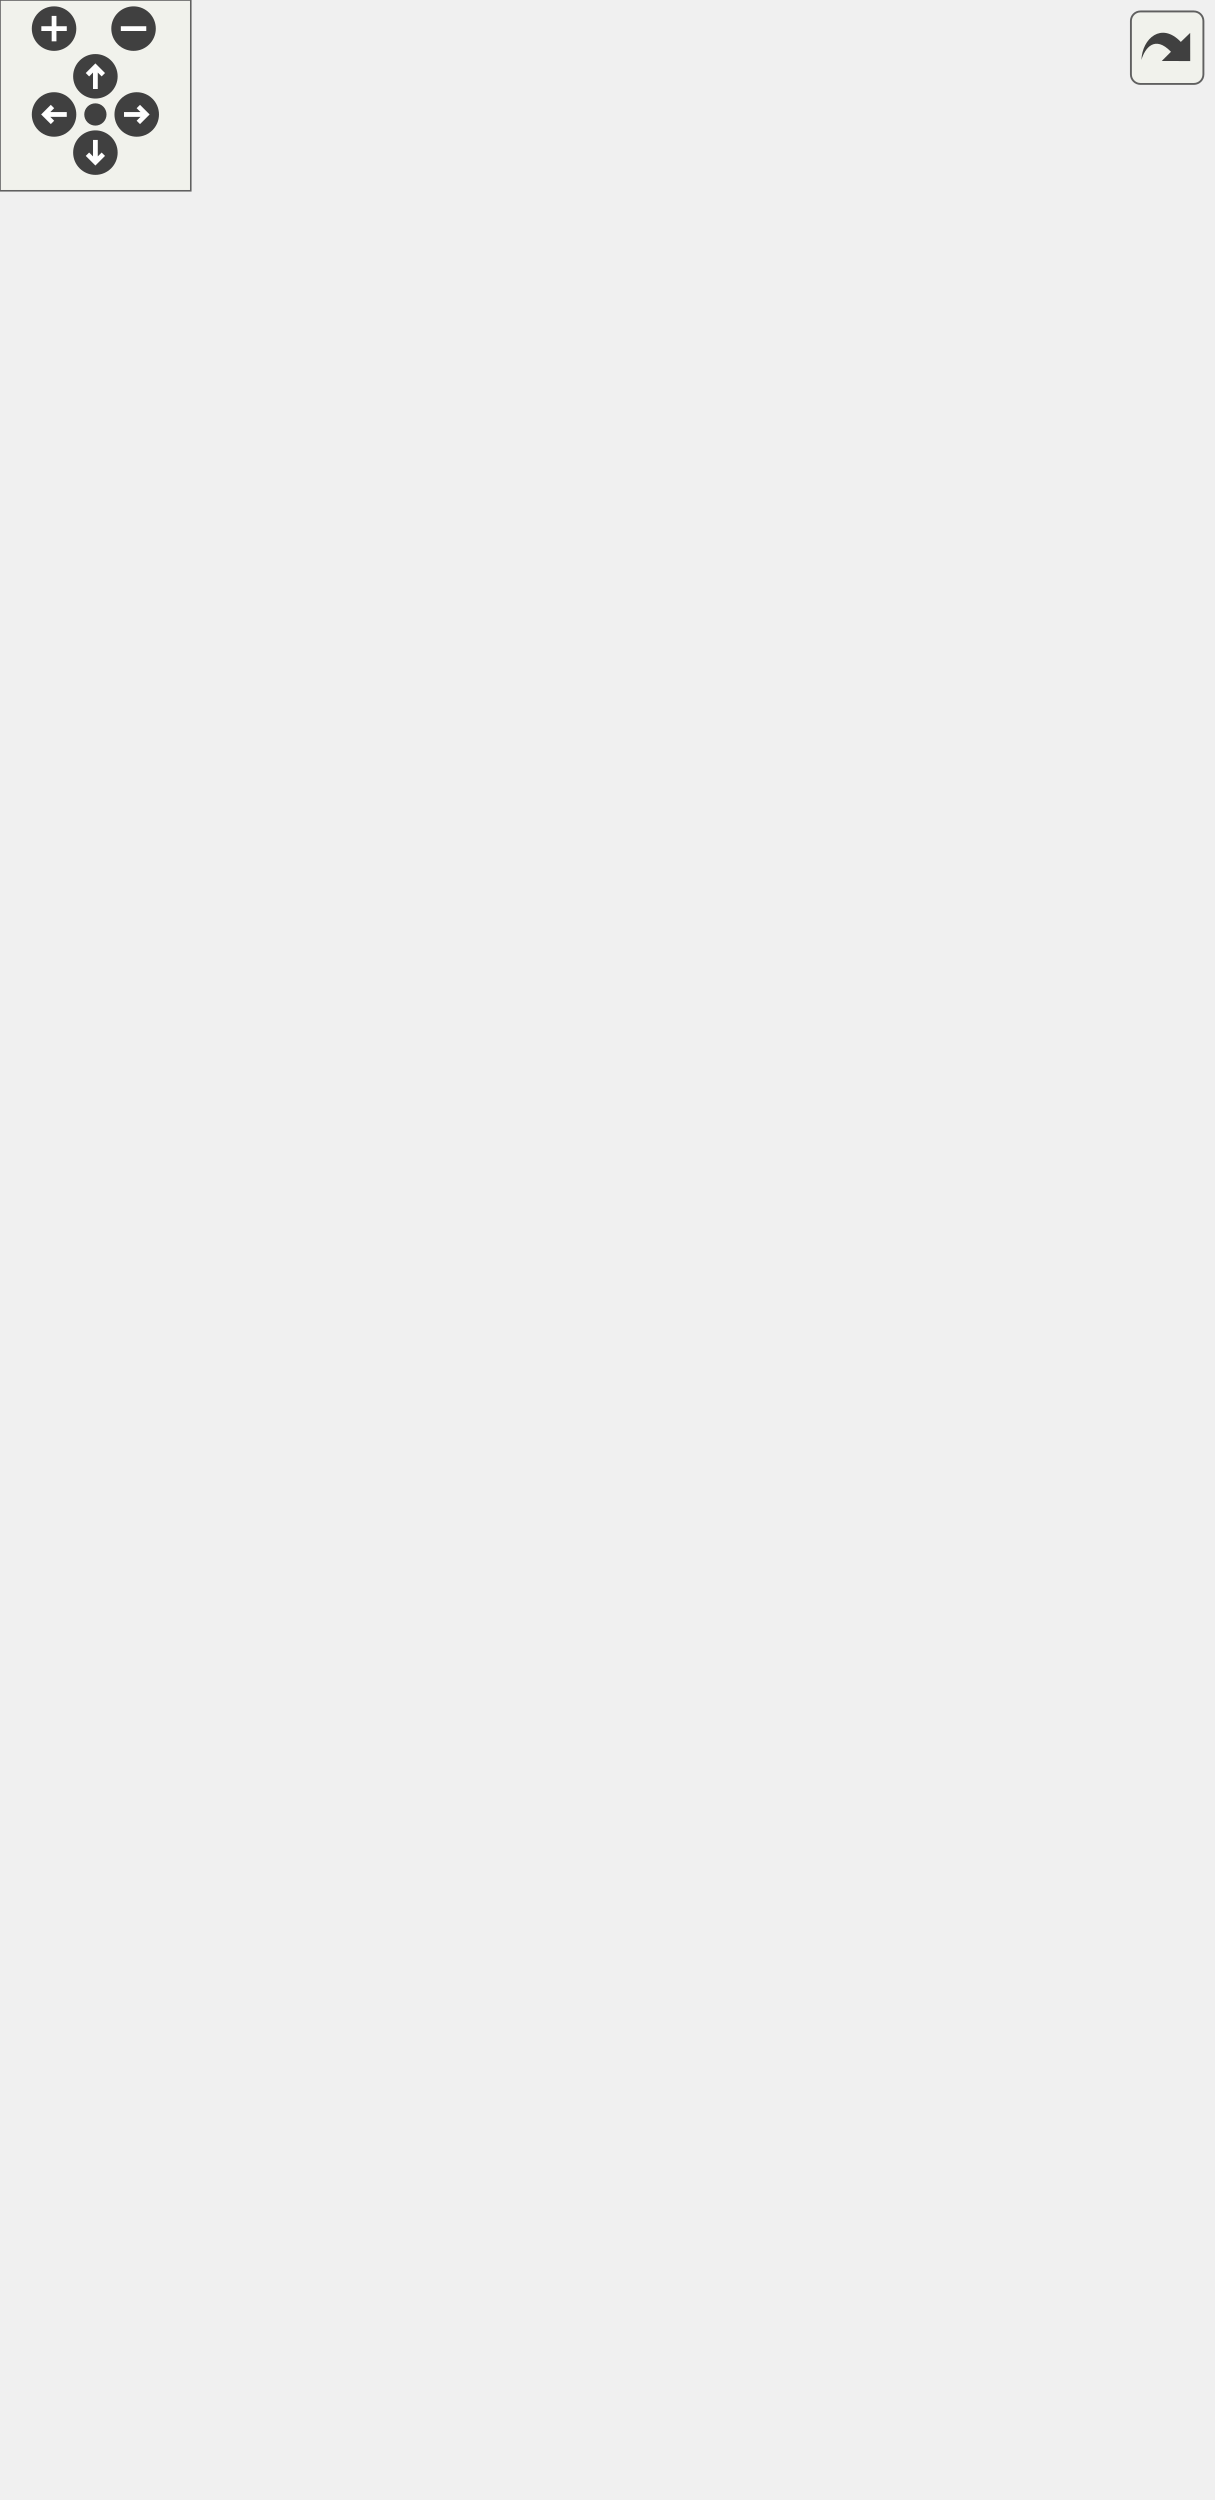
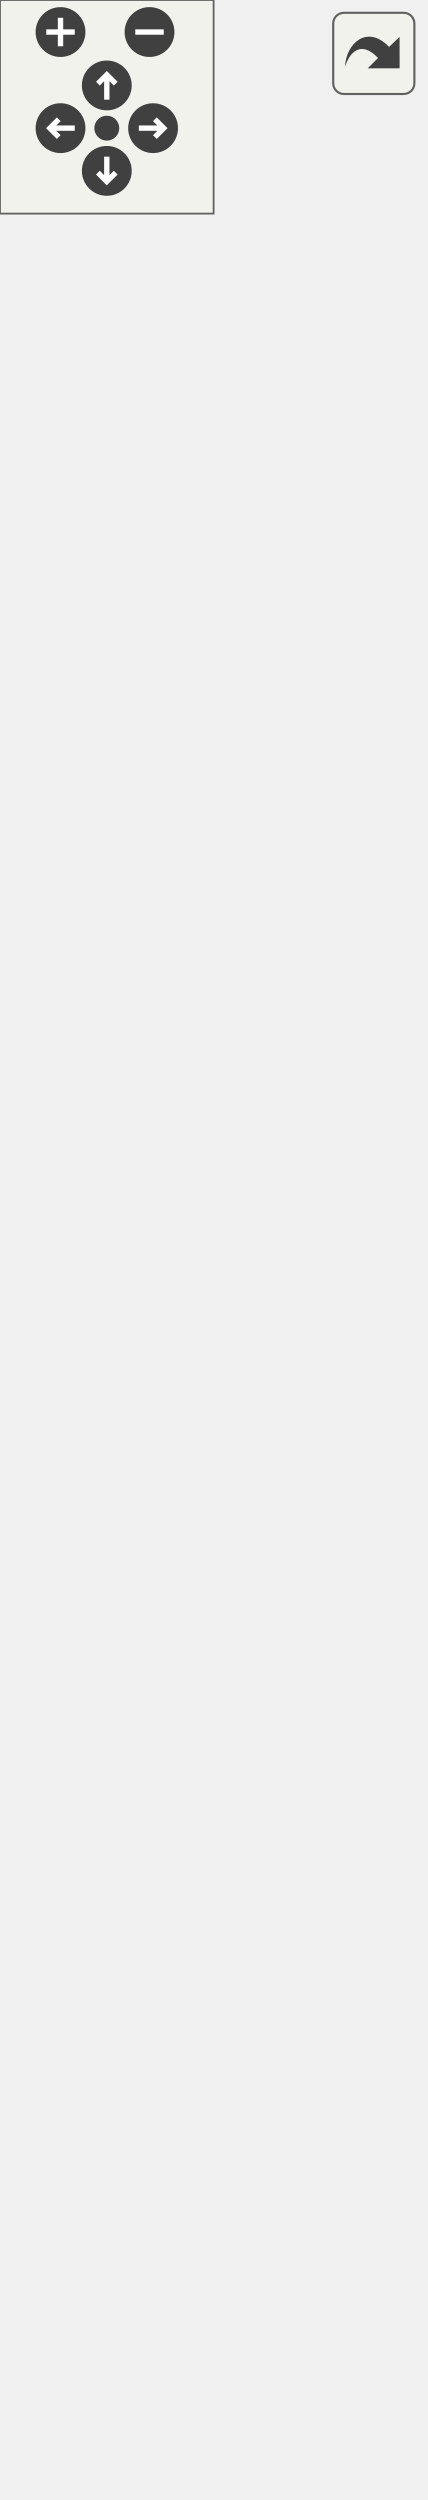
<svg xmlns="http://www.w3.org/2000/svg" xmlns:xlink="http://www.w3.org/1999/xlink" id="main" version="1.1" xml:space="preserve">
  <style type="text/css">
.edge:hover path { stroke: red; }
.edge:hover polygon { stroke: red; fill: red; }
</style>
  <defs>
    <circle id="rim" cx="0" cy="0" r="7" />
    <circle id="rim2" cx="0" cy="0" r="3.5" />
    <g id="zoomPlus">
      <use xlink:href="#rim" fill="#404040">
        <set attributeName="fill" to="#808080" begin="zoomplus.mouseover" end="zoomplus.mouseout" />
      </use>
      <path d="M-4,0h8M0,-4v8" fill="none" stroke="white" stroke-width="1.5" pointer-events="none" />
    </g>
    <g id="zoomMin">
      <use xlink:href="#rim" fill="#404040">
        <set attributeName="fill" to="#808080" begin="zoomminus.mouseover" end="zoomminus.mouseout" />
      </use>
      <path d="M-4,0h8" fill="none" stroke="white" stroke-width="1.5" pointer-events="none" />
    </g>
    <g id="dirArrow">
      <path fill="none" stroke="white" stroke-width="1.5" d="M0,-3.0v7 M-2.5,-0.5L0,-3.0L2.5,-0.5" />
    </g>
    <g id="resetDef">
      <use xlink:href="#rim2" fill="#404040">
        <set attributeName="fill" to="#808080" begin="reset.mouseover" end="reset.mouseout" />
      </use>
    </g>
  </defs>
  <svg id="graph" class="graph">
    <g id="viewport">
      <g id="node1" class="node">
-         <polygon fill="#bfbfbf" stroke="black" points="137.268,-0.5 137.268,-68.5 256.268,-68.5 256.268,-0.5 137.268,-0.5" />
-         <text text-anchor="middle" x="196.768" y="-56.5" font-family="Helvetica,sans-Serif" font-size="10.00">qtreports::detail::Line</text>
-         <polyline fill="none" stroke="black" points="137.268,-49.5 256.268,-49.5 " />
-         <text text-anchor="middle" x="196.768" y="-37.5" font-family="Helvetica,sans-Serif" font-size="10.00"> </text>
-         <polyline fill="none" stroke="black" points="137.268,-30.5 256.268,-30.5 " />
-         <text text-anchor="start" x="145.268" y="-18.5" font-family="Helvetica,sans-Serif" font-size="10.00">+ Line()</text>
-         <text text-anchor="start" x="145.268" y="-7.5" font-family="Helvetica,sans-Serif" font-size="10.00">+ ~Line()</text>
+         <polygon fill="#bfbfbf" stroke="black" points="0,-0.5 0,-68.5 119,-68.5 119,-0.5 0,-0.5" />
+         <text text-anchor="middle" x="59.5" y="-56.5" font-family="Helvetica,sans-Serif" font-size="10.00">qtreports::detail::Line</text>
+         <polyline fill="none" stroke="black" points="0,-49.5 119,-49.5 " />
+         <text text-anchor="middle" x="59.5" y="-37.5" font-family="Helvetica,sans-Serif" font-size="10.00"> </text>
+         <polyline fill="none" stroke="black" points="0,-30.5 119,-30.5 " />
+         <text text-anchor="start" x="8" y="-18.5" font-family="Helvetica,sans-Serif" font-size="10.00">+ Line()</text>
+         <text text-anchor="start" x="8" y="-7.5" font-family="Helvetica,sans-Serif" font-size="10.00">+ ~Line()</text>
      </g>
      <g id="node2" class="node">
        <g id="a_node2">
          <a xlink:href="classqtreports_1_1detail_1_1_widget.html" target="_top" xlink:title="Базовый класс для тэгов, которые подлежат отображению ">
-             <polygon fill="none" stroke="black" points="146.768,-106.5 146.768,-405.5 246.768,-405.5 246.768,-106.5 146.768,-106.5" />
-             <text text-anchor="start" x="154.768" y="-393.5" font-family="Helvetica,sans-Serif" font-size="10.00">qtreports::detail::</text>
-             <text text-anchor="middle" x="196.768" y="-382.5" font-family="Helvetica,sans-Serif" font-size="10.00">Widget</text>
-             <polyline fill="none" stroke="black" points="146.768,-375.5 246.768,-375.5 " />
-             <text text-anchor="middle" x="196.768" y="-363.5" font-family="Helvetica,sans-Serif" font-size="10.00"> </text>
-             <polyline fill="none" stroke="black" points="146.768,-356.5 246.768,-356.5 " />
-             <text text-anchor="start" x="154.768" y="-344.5" font-family="Helvetica,sans-Serif" font-size="10.00">+ Widget()</text>
-             <text text-anchor="start" x="154.768" y="-333.5" font-family="Helvetica,sans-Serif" font-size="10.00">+ ~Widget()</text>
-             <text text-anchor="start" x="154.768" y="-322.5" font-family="Helvetica,sans-Serif" font-size="10.00">+ setPosition()</text>
-             <text text-anchor="start" x="154.768" y="-311.5" font-family="Helvetica,sans-Serif" font-size="10.00">+ setX()</text>
-             <text text-anchor="start" x="154.768" y="-300.5" font-family="Helvetica,sans-Serif" font-size="10.00">+ setY()</text>
-             <text text-anchor="start" x="154.768" y="-289.5" font-family="Helvetica,sans-Serif" font-size="10.00">+ setSize()</text>
-             <text text-anchor="start" x="154.768" y="-278.5" font-family="Helvetica,sans-Serif" font-size="10.00">+ setWidth()</text>
-             <text text-anchor="start" x="154.768" y="-267.5" font-family="Helvetica,sans-Serif" font-size="10.00">+ setHeight()</text>
-             <text text-anchor="start" x="154.768" y="-256.5" font-family="Helvetica,sans-Serif" font-size="10.00">+ setRect()</text>
-             <text text-anchor="start" x="154.768" y="-245.5" font-family="Helvetica,sans-Serif" font-size="10.00">+ setStyle()</text>
-             <text text-anchor="start" x="154.768" y="-234.5" font-family="Helvetica,sans-Serif" font-size="10.00">+ setAlignment()</text>
-             <text text-anchor="start" x="154.768" y="-223.5" font-family="Helvetica,sans-Serif" font-size="10.00">+ getAlignment()</text>
-             <text text-anchor="start" x="154.768" y="-212.5" font-family="Helvetica,sans-Serif" font-size="10.00">+ getPos()</text>
-             <text text-anchor="start" x="154.768" y="-201.5" font-family="Helvetica,sans-Serif" font-size="10.00">+ getX()</text>
-             <text text-anchor="start" x="154.768" y="-190.5" font-family="Helvetica,sans-Serif" font-size="10.00">+ getY()</text>
-             <text text-anchor="start" x="154.768" y="-179.5" font-family="Helvetica,sans-Serif" font-size="10.00">+ getSize()</text>
-             <text text-anchor="start" x="154.768" y="-168.5" font-family="Helvetica,sans-Serif" font-size="10.00">+ getWidth()</text>
-             <text text-anchor="start" x="154.768" y="-157.5" font-family="Helvetica,sans-Serif" font-size="10.00">+ getHeight()</text>
-             <text text-anchor="start" x="154.768" y="-146.5" font-family="Helvetica,sans-Serif" font-size="10.00">+ getRect()</text>
-             <text text-anchor="start" x="154.768" y="-135.5" font-family="Helvetica,sans-Serif" font-size="10.00">+ getStyle()</text>
-             <text text-anchor="start" x="154.768" y="-124.5" font-family="Helvetica,sans-Serif" font-size="10.00">+ isBold()</text>
-             <text text-anchor="start" x="154.768" y="-113.5" font-family="Helvetica,sans-Serif" font-size="10.00">+ setBold()</text>
+             <polygon fill="none" stroke="black" points="9.5,-105.5 9.5,-437.5 109.5,-437.5 109.5,-105.5 9.5,-105.5" />
+             <text text-anchor="start" x="17.5" y="-425.5" font-family="Helvetica,sans-Serif" font-size="10.00">qtreports::detail::</text>
+             <text text-anchor="middle" x="59.5" y="-414.5" font-family="Helvetica,sans-Serif" font-size="10.00">Widget</text>
+             <polyline fill="none" stroke="black" points="9.5,-407.5 109.5,-407.5 " />
+             <text text-anchor="start" x="17.5" y="-395.5" font-family="Helvetica,sans-Serif" font-size="10.00"># m_isBold</text>
+             <text text-anchor="start" x="17.5" y="-384.5" font-family="Helvetica,sans-Serif" font-size="10.00"># m_rect</text>
+             <text text-anchor="start" x="17.5" y="-373.5" font-family="Helvetica,sans-Serif" font-size="10.00"># m_alignment</text>
+             <text text-anchor="start" x="17.5" y="-362.5" font-family="Helvetica,sans-Serif" font-size="10.00"># m_style</text>
+             <polyline fill="none" stroke="black" points="9.5,-355.5 109.5,-355.5 " />
+             <text text-anchor="start" x="17.5" y="-343.5" font-family="Helvetica,sans-Serif" font-size="10.00">+ Widget()</text>
+             <text text-anchor="start" x="17.5" y="-332.5" font-family="Helvetica,sans-Serif" font-size="10.00">+ ~Widget()</text>
+             <text text-anchor="start" x="17.5" y="-321.5" font-family="Helvetica,sans-Serif" font-size="10.00">+ setPosition()</text>
+             <text text-anchor="start" x="17.5" y="-310.5" font-family="Helvetica,sans-Serif" font-size="10.00">+ setX()</text>
+             <text text-anchor="start" x="17.5" y="-299.5" font-family="Helvetica,sans-Serif" font-size="10.00">+ setY()</text>
+             <text text-anchor="start" x="17.5" y="-288.5" font-family="Helvetica,sans-Serif" font-size="10.00">+ setSize()</text>
+             <text text-anchor="start" x="17.5" y="-277.5" font-family="Helvetica,sans-Serif" font-size="10.00">+ setWidth()</text>
+             <text text-anchor="start" x="17.5" y="-266.5" font-family="Helvetica,sans-Serif" font-size="10.00">+ setHeight()</text>
+             <text text-anchor="start" x="17.5" y="-255.5" font-family="Helvetica,sans-Serif" font-size="10.00">+ setRect()</text>
+             <text text-anchor="start" x="17.5" y="-244.5" font-family="Helvetica,sans-Serif" font-size="10.00">+ setStyle()</text>
+             <text text-anchor="start" x="17.5" y="-233.5" font-family="Helvetica,sans-Serif" font-size="10.00">+ setAlignment()</text>
+             <text text-anchor="start" x="17.5" y="-222.5" font-family="Helvetica,sans-Serif" font-size="10.00">+ getAlignment()</text>
+             <text text-anchor="start" x="17.5" y="-211.5" font-family="Helvetica,sans-Serif" font-size="10.00">+ getPos()</text>
+             <text text-anchor="start" x="17.5" y="-200.5" font-family="Helvetica,sans-Serif" font-size="10.00">+ getX()</text>
+             <text text-anchor="start" x="17.5" y="-189.5" font-family="Helvetica,sans-Serif" font-size="10.00">+ getY()</text>
+             <text text-anchor="start" x="17.5" y="-178.5" font-family="Helvetica,sans-Serif" font-size="10.00">+ getSize()</text>
+             <text text-anchor="start" x="17.5" y="-167.5" font-family="Helvetica,sans-Serif" font-size="10.00">+ getWidth()</text>
+             <text text-anchor="start" x="17.5" y="-156.5" font-family="Helvetica,sans-Serif" font-size="10.00">+ getHeight()</text>
+             <text text-anchor="start" x="17.5" y="-145.5" font-family="Helvetica,sans-Serif" font-size="10.00">+ getRect()</text>
+             <text text-anchor="start" x="17.5" y="-134.5" font-family="Helvetica,sans-Serif" font-size="10.00">+ getStyle()</text>
+             <text text-anchor="start" x="17.5" y="-123.5" font-family="Helvetica,sans-Serif" font-size="10.00">+ isBold()</text>
+             <text text-anchor="start" x="17.5" y="-112.5" font-family="Helvetica,sans-Serif" font-size="10.00">+ setBold()</text>
          </a>
        </g>
      </g>
      <g id="edge1" class="edge">
-         <path fill="none" stroke="midnightblue" d="M196.768,-96.186C196.768,-86.123 196.768,-76.754 196.768,-68.533" />
-         <polygon fill="none" stroke="midnightblue" points="193.268,-96.462 196.768,-106.462 200.268,-96.462 193.268,-96.462" />
+         <path fill="none" stroke="midnightblue" d="M59.5,-95.36C59.5,-85.571 59.5,-76.491 59.5,-68.514" />
+         <polygon fill="none" stroke="midnightblue" points="56,-95.371 59.5,-105.371 63,-95.371 56,-95.371" />
      </g>
      <g id="node3" class="node">
        <g id="a_node3">
          <a xlink:href="classqtreports_1_1detail_1_1_object.html" target="_top" xlink:title="Базовый класс для любого тэга ">
-             <polygon fill="none" stroke="black" points="71.268,-453.5 71.268,-598.5 170.268,-598.5 170.268,-453.5 71.268,-453.5" />
-             <text text-anchor="start" x="79.268" y="-586.5" font-family="Helvetica,sans-Serif" font-size="10.00">qtreports::detail::</text>
-             <text text-anchor="middle" x="120.768" y="-575.5" font-family="Helvetica,sans-Serif" font-size="10.00">Object</text>
-             <polyline fill="none" stroke="black" points="71.268,-568.5 170.268,-568.5 " />
-             <text text-anchor="middle" x="120.768" y="-556.5" font-family="Helvetica,sans-Serif" font-size="10.00"> </text>
-             <polyline fill="none" stroke="black" points="71.268,-549.5 170.268,-549.5 " />
-             <text text-anchor="start" x="79.268" y="-537.5" font-family="Helvetica,sans-Serif" font-size="10.00">+ Object()</text>
-             <text text-anchor="start" x="79.268" y="-526.5" font-family="Helvetica,sans-Serif" font-size="10.00">+ Object()</text>
-             <text text-anchor="start" x="79.268" y="-515.5" font-family="Helvetica,sans-Serif" font-size="10.00">+ ~Object()</text>
-             <text text-anchor="start" x="79.268" y="-504.5" font-family="Helvetica,sans-Serif" font-size="10.00">+ setName()</text>
-             <text text-anchor="start" x="79.268" y="-493.5" font-family="Helvetica,sans-Serif" font-size="10.00">+ getName()</text>
-             <text text-anchor="start" x="79.268" y="-482.5" font-family="Helvetica,sans-Serif" font-size="10.00">+ setTagName()</text>
-             <text text-anchor="start" x="79.268" y="-471.5" font-family="Helvetica,sans-Serif" font-size="10.00">+ getTagName()</text>
-             <text text-anchor="start" x="79.268" y="-460.5" font-family="Helvetica,sans-Serif" font-size="10.00">+ getLastError()</text>
+             <polygon fill="none" stroke="black" points="10,-474.5 10,-641.5 109,-641.5 109,-474.5 10,-474.5" />
+             <text text-anchor="start" x="18" y="-629.5" font-family="Helvetica,sans-Serif" font-size="10.00">qtreports::detail::</text>
+             <text text-anchor="middle" x="59.5" y="-618.5" font-family="Helvetica,sans-Serif" font-size="10.00">Object</text>
+             <polyline fill="none" stroke="black" points="10,-611.5 109,-611.5 " />
+             <text text-anchor="start" x="18" y="-599.5" font-family="Helvetica,sans-Serif" font-size="10.00"># m_name</text>
+             <text text-anchor="start" x="18" y="-588.5" font-family="Helvetica,sans-Serif" font-size="10.00"># m_tagName</text>
+             <text text-anchor="start" x="18" y="-577.5" font-family="Helvetica,sans-Serif" font-size="10.00"># m_lastError</text>
+             <polyline fill="none" stroke="black" points="10,-570.5 109,-570.5 " />
+             <text text-anchor="start" x="18" y="-558.5" font-family="Helvetica,sans-Serif" font-size="10.00">+ Object()</text>
+             <text text-anchor="start" x="18" y="-547.5" font-family="Helvetica,sans-Serif" font-size="10.00">+ Object()</text>
+             <text text-anchor="start" x="18" y="-536.5" font-family="Helvetica,sans-Serif" font-size="10.00">+ ~Object()</text>
+             <text text-anchor="start" x="18" y="-525.5" font-family="Helvetica,sans-Serif" font-size="10.00">+ setName()</text>
+             <text text-anchor="start" x="18" y="-514.5" font-family="Helvetica,sans-Serif" font-size="10.00">+ getName()</text>
+             <text text-anchor="start" x="18" y="-503.5" font-family="Helvetica,sans-Serif" font-size="10.00">+ setTagName()</text>
+             <text text-anchor="start" x="18" y="-492.5" font-family="Helvetica,sans-Serif" font-size="10.00">+ getTagName()</text>
+             <text text-anchor="start" x="18" y="-481.5" font-family="Helvetica,sans-Serif" font-size="10.00">+ getLastError()</text>
          </a>
        </g>
      </g>
      <g id="edge2" class="edge">
-         <path fill="none" stroke="midnightblue" d="M143.955,-443.235C147.37,-431.195 150.973,-418.487 154.629,-405.598" />
-         <polygon fill="none" stroke="midnightblue" points="140.496,-442.605 141.135,-453.181 147.23,-444.515 140.496,-442.605" />
-       </g>
-       <g id="node4" class="node">
-         <polygon fill="none" stroke="#bfbfbf" points="14.268,-668.5 14.268,-725.5 67.268,-725.5 67.268,-668.5 14.268,-668.5" />
-         <text text-anchor="middle" x="40.768" y="-713.5" font-family="Helvetica,sans-Serif" font-size="10.00">QString</text>
-         <polyline fill="none" stroke="#bfbfbf" points="14.268,-706.5 67.268,-706.5 " />
-         <text text-anchor="middle" x="40.768" y="-694.5" font-family="Helvetica,sans-Serif" font-size="10.00"> </text>
-         <polyline fill="none" stroke="#bfbfbf" points="14.268,-687.5 67.268,-687.5 " />
-         <text text-anchor="middle" x="40.768" y="-675.5" font-family="Helvetica,sans-Serif" font-size="10.00"> </text>
-       </g>
-       <g id="edge4" class="edge">
-         <path fill="none" stroke="#404040" d="M29.252,-668.277C11.801,-621.953 -16.382,-526.641 12.768,-453 37.734,-389.929 93.657,-335.3 137.34,-299.855" />
-         <polygon fill="none" stroke="#404040" points="137.355,-299.843 139.556,-292.976 146.741,-292.367 144.54,-299.234 137.355,-299.843" />
-         <text text-anchor="middle" x="37.268" y="-523.5" font-family="Helvetica,sans-Serif" font-size="10.00"> #m_style</text>
-       </g>
-       <g id="edge3" class="edge">
-         <path fill="none" stroke="#404040" d="M53.8,-668.471C61.453,-652.303 71.573,-630.925 81.621,-609.699" />
-         <polygon fill="none" stroke="#404040" points="81.721,-609.488 80.672,-602.353 86.855,-598.642 87.903,-605.776 81.721,-609.488" />
-         <text text-anchor="middle" x="112.768" y="-642" font-family="Helvetica,sans-Serif" font-size="10.00"> #m_tagName</text>
-         <text text-anchor="middle" x="112.768" y="-631" font-family="Helvetica,sans-Serif" font-size="10.00">#m_name</text>
-         <text text-anchor="middle" x="112.768" y="-620" font-family="Helvetica,sans-Serif" font-size="10.00">#m_lastError</text>
-       </g>
-       <g id="node5" class="node">
-         <polygon fill="none" stroke="#bfbfbf" points="188.268,-497.5 188.268,-554.5 225.268,-554.5 225.268,-497.5 188.268,-497.5" />
-         <text text-anchor="middle" x="206.768" y="-542.5" font-family="Helvetica,sans-Serif" font-size="10.00">bool</text>
-         <polyline fill="none" stroke="#bfbfbf" points="188.268,-535.5 225.268,-535.5 " />
-         <text text-anchor="middle" x="206.768" y="-523.5" font-family="Helvetica,sans-Serif" font-size="10.00"> </text>
-         <polyline fill="none" stroke="#bfbfbf" points="188.268,-516.5 225.268,-516.5 " />
-         <text text-anchor="middle" x="206.768" y="-504.5" font-family="Helvetica,sans-Serif" font-size="10.00"> </text>
-       </g>
-       <g id="edge5" class="edge">
-         <path fill="none" stroke="#404040" d="M203.339,-497.478C201.289,-479.687 198.875,-456.013 197.768,-435 197.469,-429.32 197.208,-423.536 196.98,-417.693" />
-         <polygon fill="none" stroke="#404040" points="196.978,-417.624 192.771,-411.767 196.56,-405.631 200.766,-411.488 196.978,-417.624" />
-         <text text-anchor="middle" x="225.268" y="-427" font-family="Helvetica,sans-Serif" font-size="10.00"> #m_isBold</text>
-       </g>
-       <g id="node6" class="node">
-         <polygon fill="none" stroke="#bfbfbf" points="252.768,-497.5 252.768,-554.5 296.768,-554.5 296.768,-497.5 252.768,-497.5" />
-         <text text-anchor="middle" x="274.768" y="-542.5" font-family="Helvetica,sans-Serif" font-size="10.00">QRect</text>
-         <polyline fill="none" stroke="#bfbfbf" points="252.768,-535.5 296.768,-535.5 " />
-         <text text-anchor="middle" x="274.768" y="-523.5" font-family="Helvetica,sans-Serif" font-size="10.00"> </text>
-         <polyline fill="none" stroke="#bfbfbf" points="252.768,-516.5 296.768,-516.5 " />
-         <text text-anchor="middle" x="274.768" y="-504.5" font-family="Helvetica,sans-Serif" font-size="10.00"> </text>
-       </g>
-       <g id="edge6" class="edge">
-         <path fill="none" stroke="#404040" d="M269.595,-497.367C265.569,-476.955 259.541,-448.567 252.768,-424 251.95,-421.034 251.11,-418.042 250.251,-415.033" />
-         <polygon fill="none" stroke="#404040" points="250.204,-414.869 244.685,-410.227 246.848,-403.348 252.366,-407.99 250.204,-414.869" />
-         <text text-anchor="middle" x="278.768" y="-427" font-family="Helvetica,sans-Serif" font-size="10.00"> #m_rect</text>
-       </g>
-       <g id="node7" class="node">
-         <polygon fill="none" stroke="#bfbfbf" points="315.268,-497.5 315.268,-554.5 380.268,-554.5 380.268,-497.5 315.268,-497.5" />
-         <text text-anchor="middle" x="347.768" y="-542.5" font-family="Helvetica,sans-Serif" font-size="10.00">Alignment</text>
-         <polyline fill="none" stroke="#bfbfbf" points="315.268,-535.5 380.268,-535.5 " />
-         <text text-anchor="middle" x="347.768" y="-523.5" font-family="Helvetica,sans-Serif" font-size="10.00"> </text>
-         <polyline fill="none" stroke="#bfbfbf" points="315.268,-516.5 380.268,-516.5 " />
-         <text text-anchor="middle" x="347.768" y="-504.5" font-family="Helvetica,sans-Serif" font-size="10.00"> </text>
-       </g>
-       <g id="edge7" class="edge">
-         <path fill="none" stroke="#404040" d="M337.86,-497.37C330.075,-476.711 318.457,-448.01 305.768,-424 290.419,-394.957 271.476,-364.503 253.71,-337.673" />
-         <polygon fill="none" stroke="#404040" points="253.633,-337.558 246.974,-334.789 246.969,-327.578 253.627,-330.346 253.633,-337.558" />
-         <text text-anchor="middle" x="349.268" y="-427" font-family="Helvetica,sans-Serif" font-size="10.00"> #m_alignment</text>
+         <path fill="none" stroke="midnightblue" d="M59.5,-464.284C59.5,-455.609 59.5,-446.654 59.5,-437.571" />
+         <polygon fill="none" stroke="midnightblue" points="56,-464.329 59.5,-474.329 63,-464.329 56,-464.329" />
      </g>
    </g>
  </svg>
  <g id="navigator" transform="translate(0 0)" fill="#404254">
    <rect fill="#f2f5e9" fill-opacity="0.5" stroke="#606060" stroke-width=".5" x="0" y="0" width="60" height="60" />
    <use id="zoomplus" xlink:href="#zoomPlus" x="17" y="9" />
    <use id="zoomminus" xlink:href="#zoomMin" x="42" y="9" />
    <use id="reset" xlink:href="#resetDef" x="30" y="36" />
    <g id="arrowUp" xlink:href="#dirArrow" transform="translate(30 24)">
      <use xlink:href="#rim" fill="#404040">
        <set attributeName="fill" to="#808080" begin="arrowUp.mouseover" end="arrowUp.mouseout" />
      </use>
      <path fill="none" stroke="white" stroke-width="1.5" d="M0,-3.0v7 M-2.5,-0.5L0,-3.0L2.5,-0.5" />
    </g>
    <g id="arrowRight" xlink:href="#dirArrow" transform="rotate(90) translate(36 -43)">
      <use xlink:href="#rim" fill="#404040">
        <set attributeName="fill" to="#808080" begin="arrowRight.mouseover" end="arrowRight.mouseout" />
      </use>
      <path fill="none" stroke="white" stroke-width="1.5" d="M0,-3.0v7 M-2.5,-0.5L0,-3.0L2.5,-0.5" />
    </g>
    <g id="arrowDown" xlink:href="#dirArrow" transform="rotate(180) translate(-30 -48)">
      <use xlink:href="#rim" fill="#404040">
        <set attributeName="fill" to="#808080" begin="arrowDown.mouseover" end="arrowDown.mouseout" />
      </use>
      <path fill="none" stroke="white" stroke-width="1.5" d="M0,-3.0v7 M-2.5,-0.5L0,-3.0L2.5,-0.5" />
    </g>
    <g id="arrowLeft" xlink:href="#dirArrow" transform="rotate(270) translate(-36 17)">
      <use xlink:href="#rim" fill="#404040">
        <set attributeName="fill" to="#808080" begin="arrowLeft.mouseover" end="arrowLeft.mouseout" />
      </use>
      <path fill="none" stroke="white" stroke-width="1.5" d="M0,-3.0v7 M-2.5,-0.5L0,-3.0L2.5,-0.5" />
    </g>
  </g>
  <svg viewBox="0 0 15 15" width="100%" height="30px" preserveAspectRatio="xMaxYMin meet">
    <g id="arrow_out" transform="scale(0.3 0.3)">
      <a xlink:href="classqtreports_1_1detail_1_1_line__coll__graph_org.svg" target="_base">
        <rect id="button" ry="5" rx="5" y="6" x="6" height="38" width="38" fill="#f2f5e9" fill-opacity="0.5" stroke="#606060" stroke-width="1.0" />
        <path id="arrow" d="M 11.5,31.437 C 11.94,20.098 22.043,11.323 32.159,21.979 L 37.069,17.246 C 37.069,17.246 37.088,32 37.088,32 L 22.16,31.978 C 22.16,31.978 26.998,27.14 26.998,27.14 C 18.529,18.264 13.292,25.23 11.5,31.437 z" style="fill:#404040;" />
      </a>
    </g>
  </svg>
</svg>
